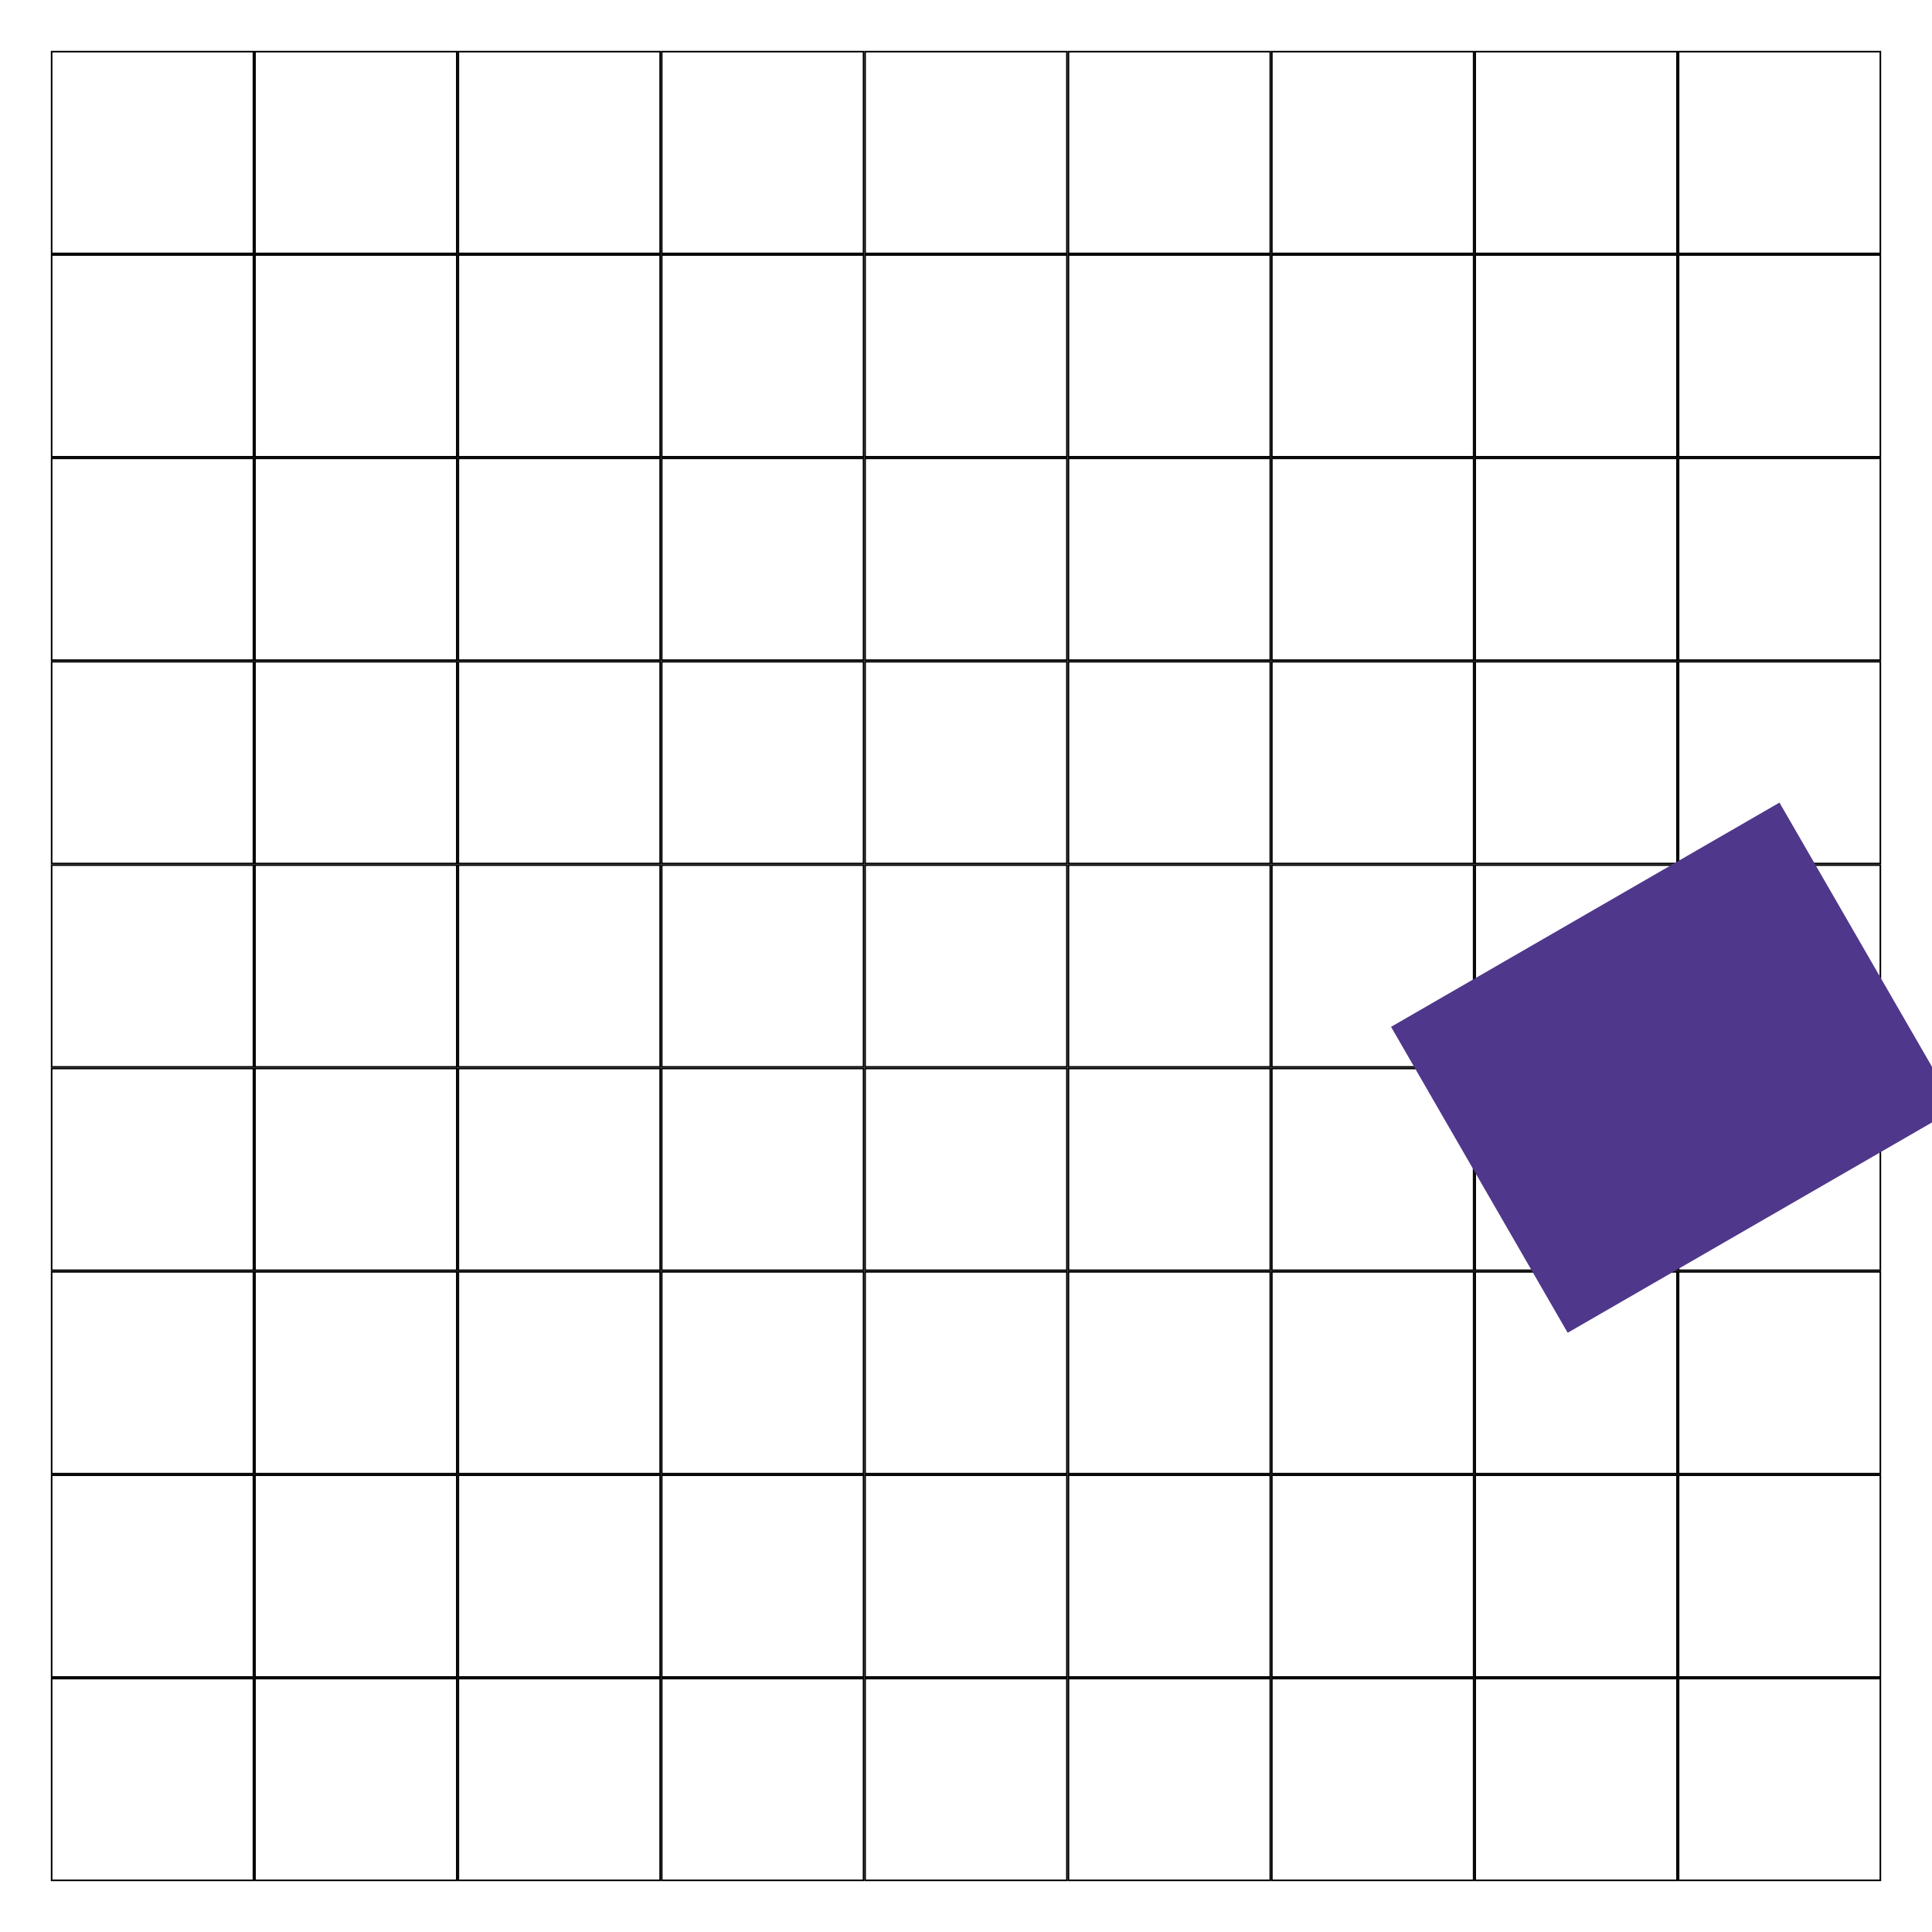
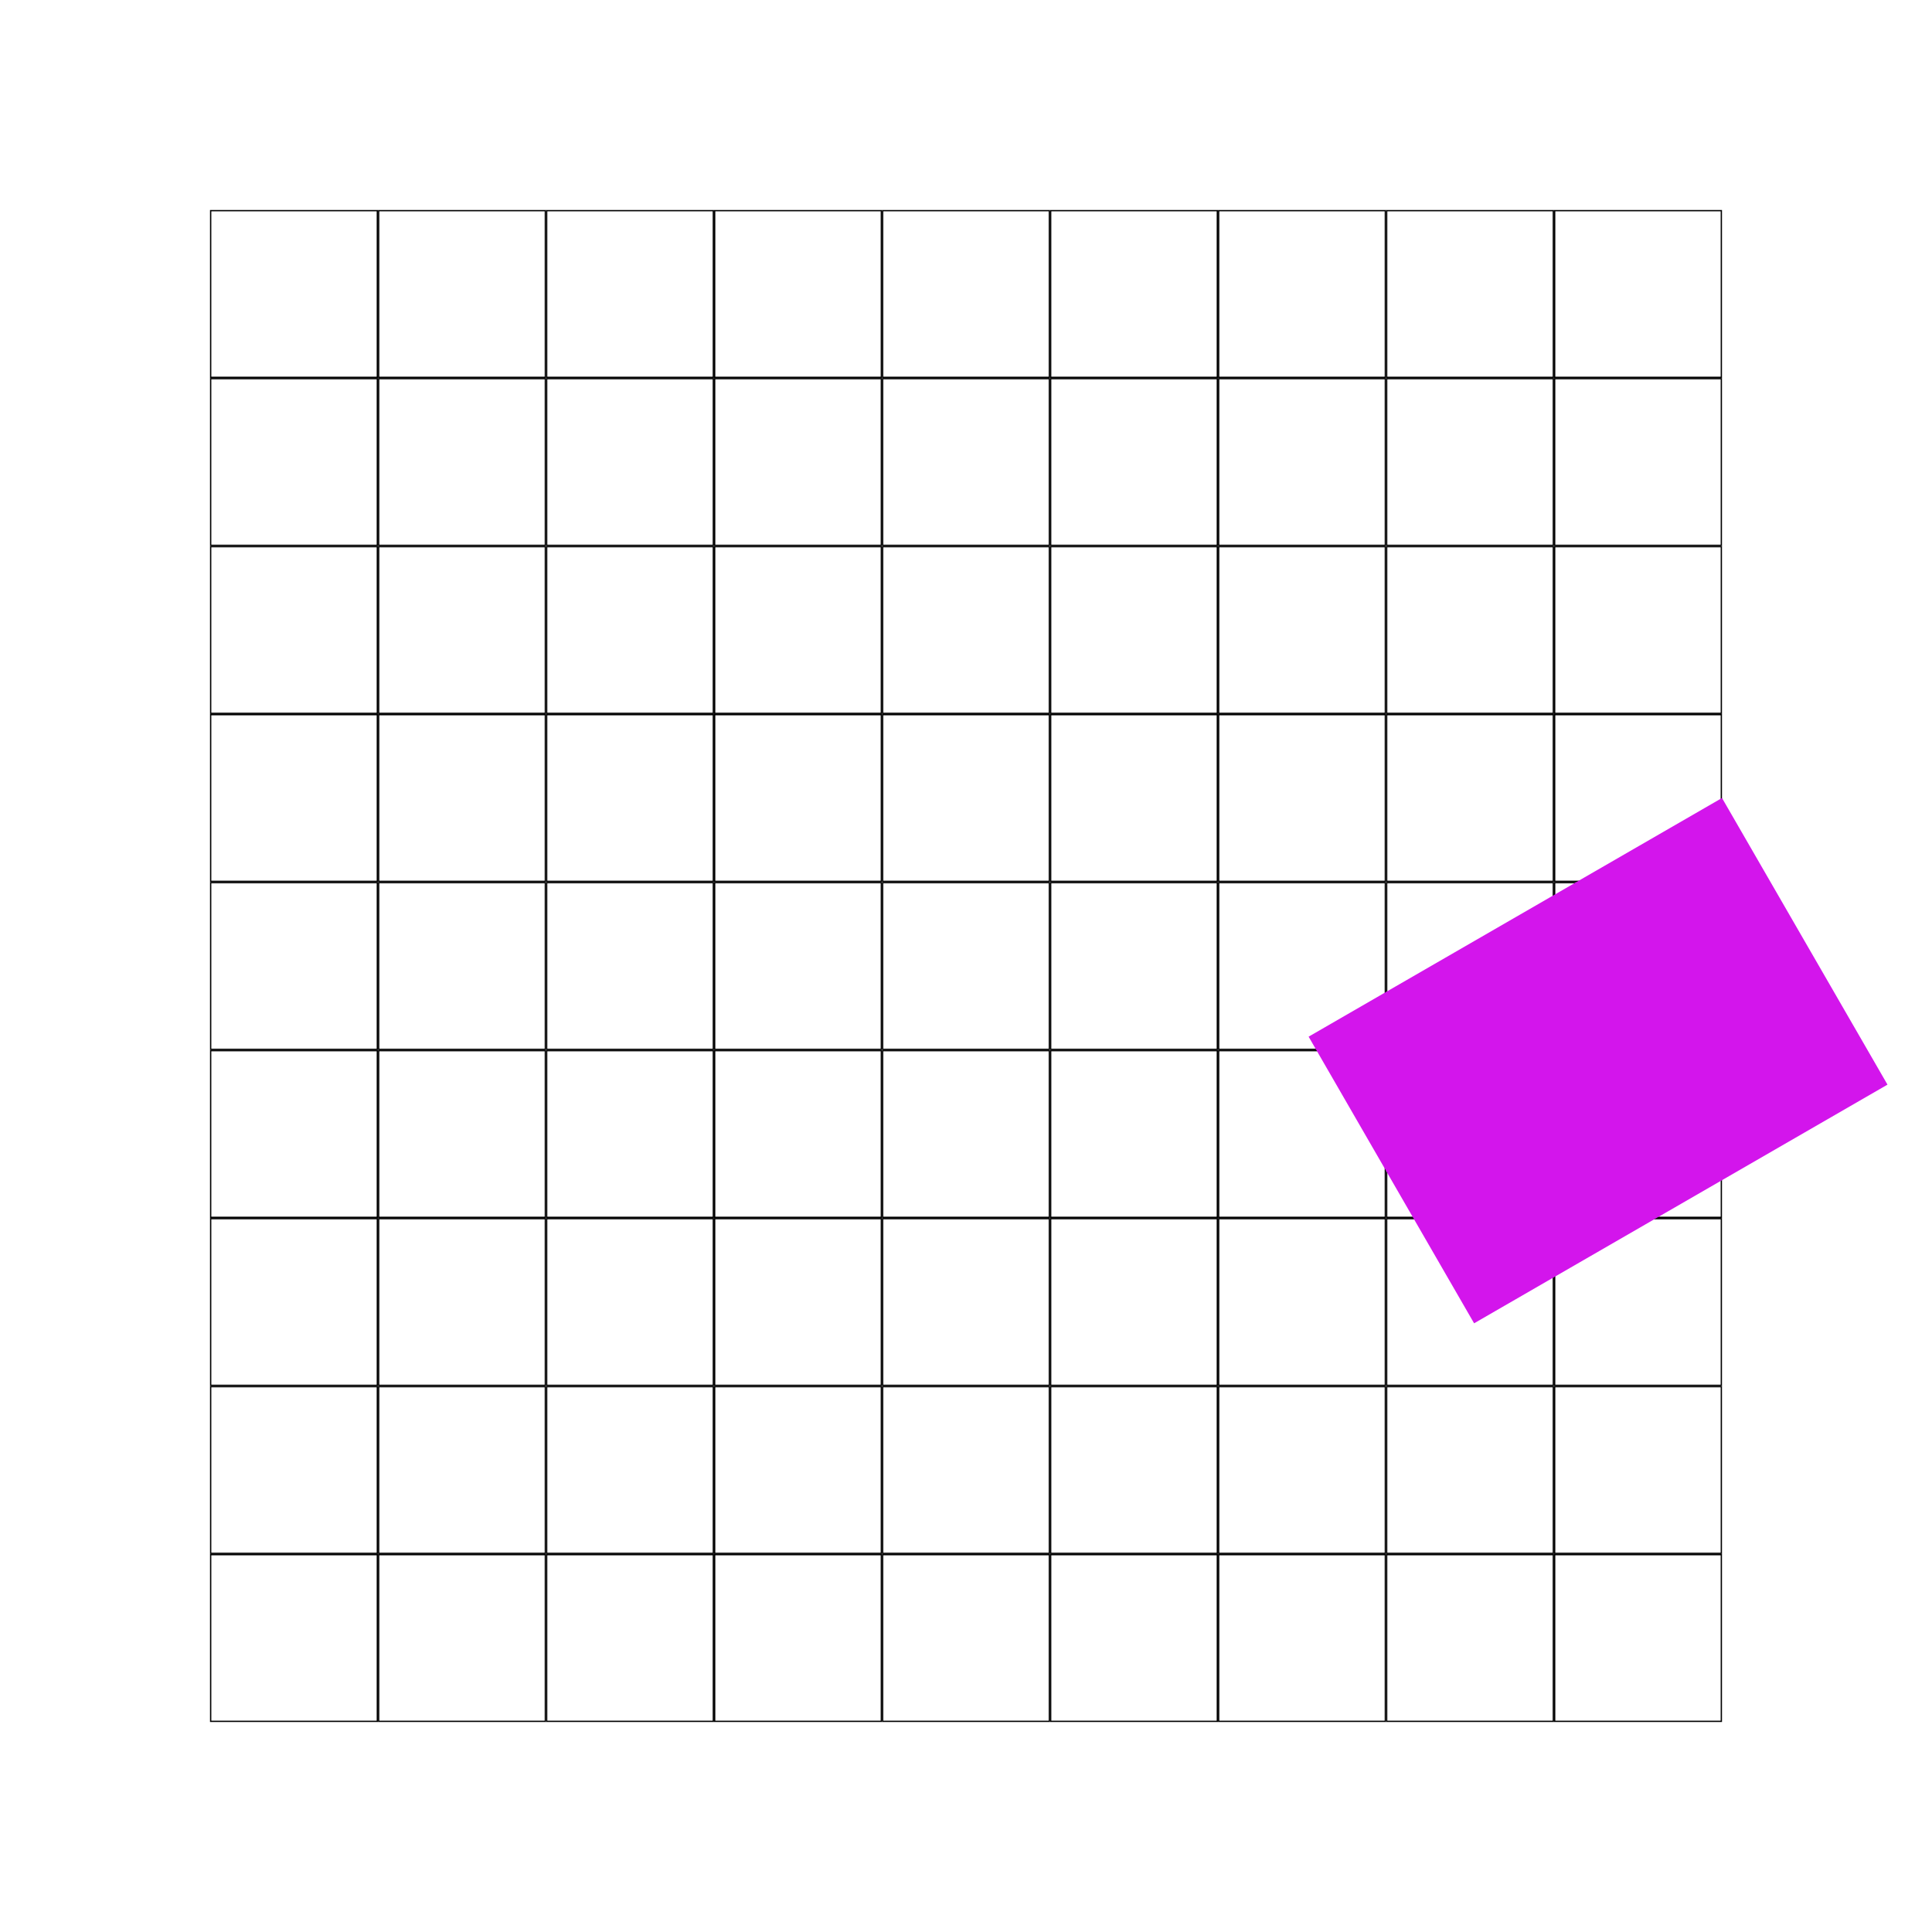
- <svg xmlns="http://www.w3.org/2000/svg" width="1216" height="1216" viewBox="0 0 1216 1216" fill="none">
-   <g clip-path="url(#clip0_5208_567)">
-     <rect width="1216" height="1216" fill="white" />
-     <rect x="32.5" y="32.5" width="127" height="127" stroke="black" />
-     <rect x="160.5" y="32.5" width="127" height="127" stroke="black" />
-     <rect x="288.5" y="32.5" width="127" height="127" stroke="black" />
-     <rect x="416.5" y="32.5" width="127" height="127" stroke="black" />
-     <rect x="544.5" y="32.5" width="127" height="127" stroke="black" />
-     <rect x="672.5" y="32.5" width="127" height="127" stroke="black" />
-     <rect x="800.5" y="32.5" width="127" height="127" stroke="black" />
-     <rect x="928.5" y="32.5" width="127" height="127" stroke="black" />
-     <rect x="1056.5" y="32.5" width="127" height="127" stroke="black" />
-     <rect x="32.5" y="160.5" width="127" height="127" stroke="black" />
-     <rect x="160.5" y="160.5" width="127" height="127" stroke="black" />
-     <rect x="288.5" y="160.5" width="127" height="127" stroke="black" />
-     <rect x="416.5" y="160.5" width="127" height="127" stroke="black" />
-     <rect x="544.5" y="160.5" width="127" height="127" stroke="black" />
-     <rect x="672.5" y="160.5" width="127" height="127" stroke="black" />
-     <rect x="800.5" y="160.5" width="127" height="127" stroke="black" />
-     <rect x="928.5" y="160.5" width="127" height="127" stroke="black" />
-     <rect x="1056.5" y="160.5" width="127" height="127" stroke="black" />
-     <rect x="32.5" y="288.5" width="127" height="127" stroke="black" />
-     <rect x="160.5" y="288.5" width="127" height="127" stroke="black" />
-     <rect x="288.5" y="288.5" width="127" height="127" stroke="black" />
-     <rect x="416.5" y="288.5" width="127" height="127" stroke="black" />
-     <rect x="544.5" y="288.5" width="127" height="127" stroke="black" />
-     <rect x="672.5" y="288.5" width="127" height="127" stroke="black" />
-     <rect x="800.5" y="288.5" width="127" height="127" stroke="black" />
-     <rect x="928.5" y="288.5" width="127" height="127" stroke="black" />
-     <rect x="1056.5" y="288.5" width="127" height="127" stroke="black" />
-     <rect x="32.5" y="416.5" width="127" height="127" stroke="black" />
-     <rect x="160.5" y="416.5" width="127" height="127" stroke="black" />
-     <rect x="288.5" y="416.5" width="127" height="127" stroke="black" />
-     <rect x="416.5" y="416.5" width="127" height="127" stroke="black" />
-     <rect x="544.5" y="416.5" width="127" height="127" stroke="black" />
-     <rect x="672.5" y="416.5" width="127" height="127" stroke="black" />
-     <rect x="800.5" y="416.5" width="127" height="127" stroke="black" />
-     <rect x="928.5" y="416.5" width="127" height="127" stroke="black" />
-     <rect x="1056.5" y="416.5" width="127" height="127" stroke="black" />
-     <rect x="32.5" y="544.5" width="127" height="127" stroke="black" />
-     <rect x="160.5" y="544.5" width="127" height="127" stroke="black" />
-     <rect x="288.5" y="544.5" width="127" height="127" stroke="black" />
-     <rect x="416.5" y="544.5" width="127" height="127" stroke="black" />
-     <rect x="544.5" y="544.5" width="127" height="127" stroke="black" />
-     <rect x="672.5" y="544.5" width="127" height="127" stroke="black" />
-     <rect x="800.5" y="544.5" width="127" height="127" stroke="black" />
-     <rect x="928.5" y="544.5" width="127" height="127" stroke="black" />
-     <rect x="1056.5" y="544.5" width="127" height="127" stroke="black" />
-     <rect x="32.5" y="672.5" width="127" height="127" stroke="black" />
-     <rect x="160.5" y="672.5" width="127" height="127" stroke="black" />
-     <rect x="288.5" y="672.5" width="127" height="127" stroke="black" />
-     <rect x="416.5" y="672.5" width="127" height="127" stroke="black" />
-     <rect x="544.5" y="672.5" width="127" height="127" stroke="black" />
-     <rect x="672.5" y="672.5" width="127" height="127" stroke="black" />
-     <rect x="800.5" y="672.5" width="127" height="127" stroke="black" />
-     <rect x="928.5" y="672.5" width="127" height="127" stroke="black" />
-     <rect x="1056.5" y="672.5" width="127" height="127" stroke="black" />
-     <rect x="32.5" y="800.5" width="127" height="127" stroke="black" />
-     <rect x="160.5" y="800.5" width="127" height="127" stroke="black" />
-     <rect x="288.5" y="800.5" width="127" height="127" stroke="black" />
-     <rect x="416.5" y="800.5" width="127" height="127" stroke="black" />
-     <rect x="544.5" y="800.5" width="127" height="127" stroke="black" />
-     <rect x="672.5" y="800.5" width="127" height="127" stroke="black" />
-     <rect x="800.5" y="800.5" width="127" height="127" stroke="black" />
-     <rect x="928.5" y="800.5" width="127" height="127" stroke="black" />
-     <rect x="1056.5" y="800.5" width="127" height="127" stroke="black" />
-     <rect x="32.5" y="928.5" width="127" height="127" stroke="black" />
-     <rect x="160.5" y="928.5" width="127" height="127" stroke="black" />
-     <rect x="288.5" y="928.5" width="127" height="127" stroke="black" />
-     <rect x="416.5" y="928.5" width="127" height="127" stroke="black" />
-     <rect x="544.5" y="928.5" width="127" height="127" stroke="black" />
-     <rect x="672.5" y="928.5" width="127" height="127" stroke="black" />
-     <rect x="800.5" y="928.5" width="127" height="127" stroke="black" />
-     <rect x="928.5" y="928.5" width="127" height="127" stroke="black" />
-     <rect x="1056.5" y="928.5" width="127" height="127" stroke="black" />
-     <rect x="32.5" y="1056.5" width="127" height="127" stroke="black" />
-     <rect x="160.5" y="1056.5" width="127" height="127" stroke="black" />
-     <rect x="288.5" y="1056.5" width="127" height="127" stroke="black" />
-     <rect x="416.5" y="1056.5" width="127" height="127" stroke="black" />
-     <rect x="544.5" y="1056.5" width="127" height="127" stroke="black" />
-     <rect x="672.5" y="1056.5" width="127" height="127" stroke="black" />
-     <rect x="800.5" y="1056.5" width="127" height="127" stroke="black" />
-     <rect x="928.5" y="1056.5" width="127" height="127" stroke="black" />
-     <rect x="1056.5" y="1056.5" width="127" height="127" stroke="black" />
-     <rect x="875.531" y="646.298" width="282.289" height="222.336" transform="rotate(-30 875.531 646.298)" fill="#4F378B" />
-   </g>
-   <defs>
-     <clipPath id="clip0_5208_567">
-       <rect width="1216" height="1216" fill="white" />
-     </clipPath>
-   </defs>
+ <svg xmlns="http://www.w3.org/2000/svg" width="736" height="736" viewBox="0 0 736 736" fill="none">
+   <rect width="736" height="736" fill="white" />
+   <rect x="592.25" y="592.25" width="63.5" height="63.5" stroke="black" stroke-width="0.5" />
+   <rect x="80.25" y="592.25" width="63.5" height="63.5" stroke="black" stroke-width="0.5" />
+   <rect x="144.25" y="592.25" width="63.5" height="63.5" stroke="black" stroke-width="0.5" />
+   <rect x="208.25" y="592.25" width="63.5" height="63.5" stroke="black" stroke-width="0.5" />
+   <rect x="272.25" y="592.25" width="63.5" height="63.5" stroke="black" stroke-width="0.5" />
+   <rect x="336.25" y="592.25" width="63.5" height="63.5" stroke="black" stroke-width="0.5" />
+   <rect x="400.25" y="592.25" width="63.5" height="63.5" stroke="black" stroke-width="0.5" />
+   <rect x="464.25" y="592.25" width="63.5" height="63.5" stroke="black" stroke-width="0.5" />
+   <rect x="528.25" y="592.25" width="63.5" height="63.5" stroke="black" stroke-width="0.5" />
+   <rect x="592.25" y="80.25" width="63.5" height="63.5" stroke="black" stroke-width="0.5" />
+   <rect x="80.25" y="80.25" width="63.5" height="63.5" stroke="black" stroke-width="0.5" />
+   <rect x="144.25" y="80.25" width="63.5" height="63.5" stroke="black" stroke-width="0.5" />
+   <rect x="208.25" y="80.25" width="63.5" height="63.5" stroke="black" stroke-width="0.5" />
+   <rect x="272.25" y="80.25" width="63.5" height="63.5" stroke="black" stroke-width="0.5" />
+   <rect x="336.25" y="80.25" width="63.5" height="63.5" stroke="black" stroke-width="0.5" />
+   <rect x="400.25" y="80.25" width="63.5" height="63.5" stroke="black" stroke-width="0.5" />
+   <rect x="464.25" y="80.25" width="63.5" height="63.5" stroke="black" stroke-width="0.5" />
+   <rect x="528.25" y="80.25" width="63.5" height="63.5" stroke="black" stroke-width="0.5" />
+   <rect x="592.25" y="144.25" width="63.5" height="63.5" stroke="black" stroke-width="0.5" />
+   <rect x="80.25" y="144.25" width="63.5" height="63.5" stroke="black" stroke-width="0.5" />
+   <rect x="144.25" y="144.25" width="63.5" height="63.5" stroke="black" stroke-width="0.5" />
+   <rect x="208.25" y="144.25" width="63.5" height="63.5" stroke="black" stroke-width="0.5" />
+   <rect x="272.25" y="144.25" width="63.5" height="63.5" stroke="black" stroke-width="0.5" />
+   <rect x="336.25" y="144.25" width="63.5" height="63.5" stroke="black" stroke-width="0.5" />
+   <rect x="400.25" y="144.25" width="63.5" height="63.5" stroke="black" stroke-width="0.5" />
+   <rect x="464.25" y="144.25" width="63.5" height="63.5" stroke="black" stroke-width="0.5" />
+   <rect x="528.25" y="144.25" width="63.5" height="63.5" stroke="black" stroke-width="0.5" />
+   <rect x="592.25" y="208.25" width="63.5" height="63.5" stroke="black" stroke-width="0.5" />
+   <rect x="80.25" y="208.25" width="63.5" height="63.5" stroke="black" stroke-width="0.5" />
+   <rect x="144.25" y="208.25" width="63.5" height="63.5" stroke="black" stroke-width="0.5" />
+   <rect x="208.25" y="208.25" width="63.5" height="63.5" stroke="black" stroke-width="0.5" />
+   <rect x="272.25" y="208.25" width="63.5" height="63.5" stroke="black" stroke-width="0.5" />
+   <rect x="336.25" y="208.25" width="63.5" height="63.5" stroke="black" stroke-width="0.5" />
+   <rect x="400.25" y="208.25" width="63.5" height="63.5" stroke="black" stroke-width="0.5" />
+   <rect x="464.25" y="208.25" width="63.5" height="63.5" stroke="black" stroke-width="0.5" />
+   <rect x="528.25" y="208.25" width="63.5" height="63.5" stroke="black" stroke-width="0.5" />
+   <rect x="592.25" y="272.25" width="63.5" height="63.5" stroke="black" stroke-width="0.5" />
+   <rect x="80.25" y="272.25" width="63.5" height="63.5" stroke="black" stroke-width="0.5" />
+   <rect x="144.25" y="272.25" width="63.5" height="63.5" stroke="black" stroke-width="0.5" />
+   <rect x="208.25" y="272.25" width="63.5" height="63.5" stroke="black" stroke-width="0.5" />
+   <rect x="272.25" y="272.25" width="63.5" height="63.5" stroke="black" stroke-width="0.5" />
+   <rect x="336.25" y="272.25" width="63.5" height="63.5" stroke="black" stroke-width="0.5" />
+   <rect x="400.25" y="272.25" width="63.5" height="63.5" stroke="black" stroke-width="0.5" />
+   <rect x="464.25" y="272.25" width="63.5" height="63.5" stroke="black" stroke-width="0.5" />
+   <rect x="528.25" y="272.25" width="63.5" height="63.5" stroke="black" stroke-width="0.5" />
+   <rect x="592.25" y="336.25" width="63.5" height="63.5" stroke="black" stroke-width="0.5" />
+   <rect x="80.25" y="336.25" width="63.5" height="63.5" stroke="black" stroke-width="0.5" />
+   <rect x="144.25" y="336.25" width="63.5" height="63.5" stroke="black" stroke-width="0.5" />
+   <rect x="208.25" y="336.25" width="63.5" height="63.5" stroke="black" stroke-width="0.5" />
+   <rect x="272.25" y="336.25" width="63.5" height="63.5" stroke="black" stroke-width="0.5" />
+   <rect x="336.25" y="336.25" width="63.5" height="63.5" stroke="black" stroke-width="0.5" />
+   <rect x="400.25" y="336.25" width="63.5" height="63.5" stroke="black" stroke-width="0.5" />
+   <rect x="464.25" y="336.25" width="63.5" height="63.5" stroke="black" stroke-width="0.5" />
+   <rect x="528.25" y="336.25" width="63.5" height="63.5" stroke="black" stroke-width="0.5" />
+   <rect x="592.25" y="400.25" width="63.5" height="63.5" stroke="black" stroke-width="0.5" />
+   <rect x="80.25" y="400.25" width="63.5" height="63.5" stroke="black" stroke-width="0.5" />
+   <rect x="144.25" y="400.25" width="63.5" height="63.5" stroke="black" stroke-width="0.5" />
+   <rect x="208.25" y="400.25" width="63.5" height="63.5" stroke="black" stroke-width="0.5" />
+   <rect x="272.25" y="400.25" width="63.5" height="63.5" stroke="black" stroke-width="0.5" />
+   <rect x="336.25" y="400.25" width="63.5" height="63.5" stroke="black" stroke-width="0.5" />
+   <rect x="400.25" y="400.25" width="63.5" height="63.5" stroke="black" stroke-width="0.5" />
+   <rect x="464.25" y="400.25" width="63.5" height="63.5" stroke="black" stroke-width="0.5" />
+   <rect x="528.25" y="400.25" width="63.5" height="63.5" stroke="black" stroke-width="0.5" />
+   <rect x="592.25" y="464.25" width="63.5" height="63.5" stroke="black" stroke-width="0.5" />
+   <rect x="80.25" y="464.25" width="63.5" height="63.5" stroke="black" stroke-width="0.5" />
+   <rect x="144.25" y="464.25" width="63.5" height="63.5" stroke="black" stroke-width="0.5" />
+   <rect x="208.25" y="464.25" width="63.5" height="63.5" stroke="black" stroke-width="0.5" />
+   <rect x="272.25" y="464.25" width="63.5" height="63.5" stroke="black" stroke-width="0.5" />
+   <rect x="336.25" y="464.25" width="63.5" height="63.5" stroke="black" stroke-width="0.5" />
+   <rect x="400.25" y="464.25" width="63.5" height="63.5" stroke="black" stroke-width="0.5" />
+   <rect x="464.25" y="464.25" width="63.5" height="63.5" stroke="black" stroke-width="0.5" />
+   <rect x="528.25" y="464.25" width="63.5" height="63.5" stroke="black" stroke-width="0.5" />
+   <rect x="592.25" y="528.25" width="63.5" height="63.5" stroke="black" stroke-width="0.5" />
+   <rect x="80.25" y="528.25" width="63.5" height="63.5" stroke="black" stroke-width="0.5" />
+   <rect x="144.25" y="528.25" width="63.5" height="63.5" stroke="black" stroke-width="0.5" />
+   <rect x="208.25" y="528.25" width="63.5" height="63.5" stroke="black" stroke-width="0.5" />
+   <rect x="272.25" y="528.25" width="63.5" height="63.5" stroke="black" stroke-width="0.5" />
+   <rect x="336.25" y="528.25" width="63.5" height="63.5" stroke="black" stroke-width="0.5" />
+   <rect x="400.25" y="528.25" width="63.5" height="63.5" stroke="black" stroke-width="0.5" />
+   <rect x="464.25" y="528.25" width="63.5" height="63.5" stroke="black" stroke-width="0.5" />
+   <rect x="528.25" y="528.25" width="63.5" height="63.5" stroke="black" stroke-width="0.5" />
+   <rect x="498.521" y="394.92" width="181.841" height="126.087" transform="rotate(-30 498.521 394.92)" fill="#D315EC" />
</svg>
